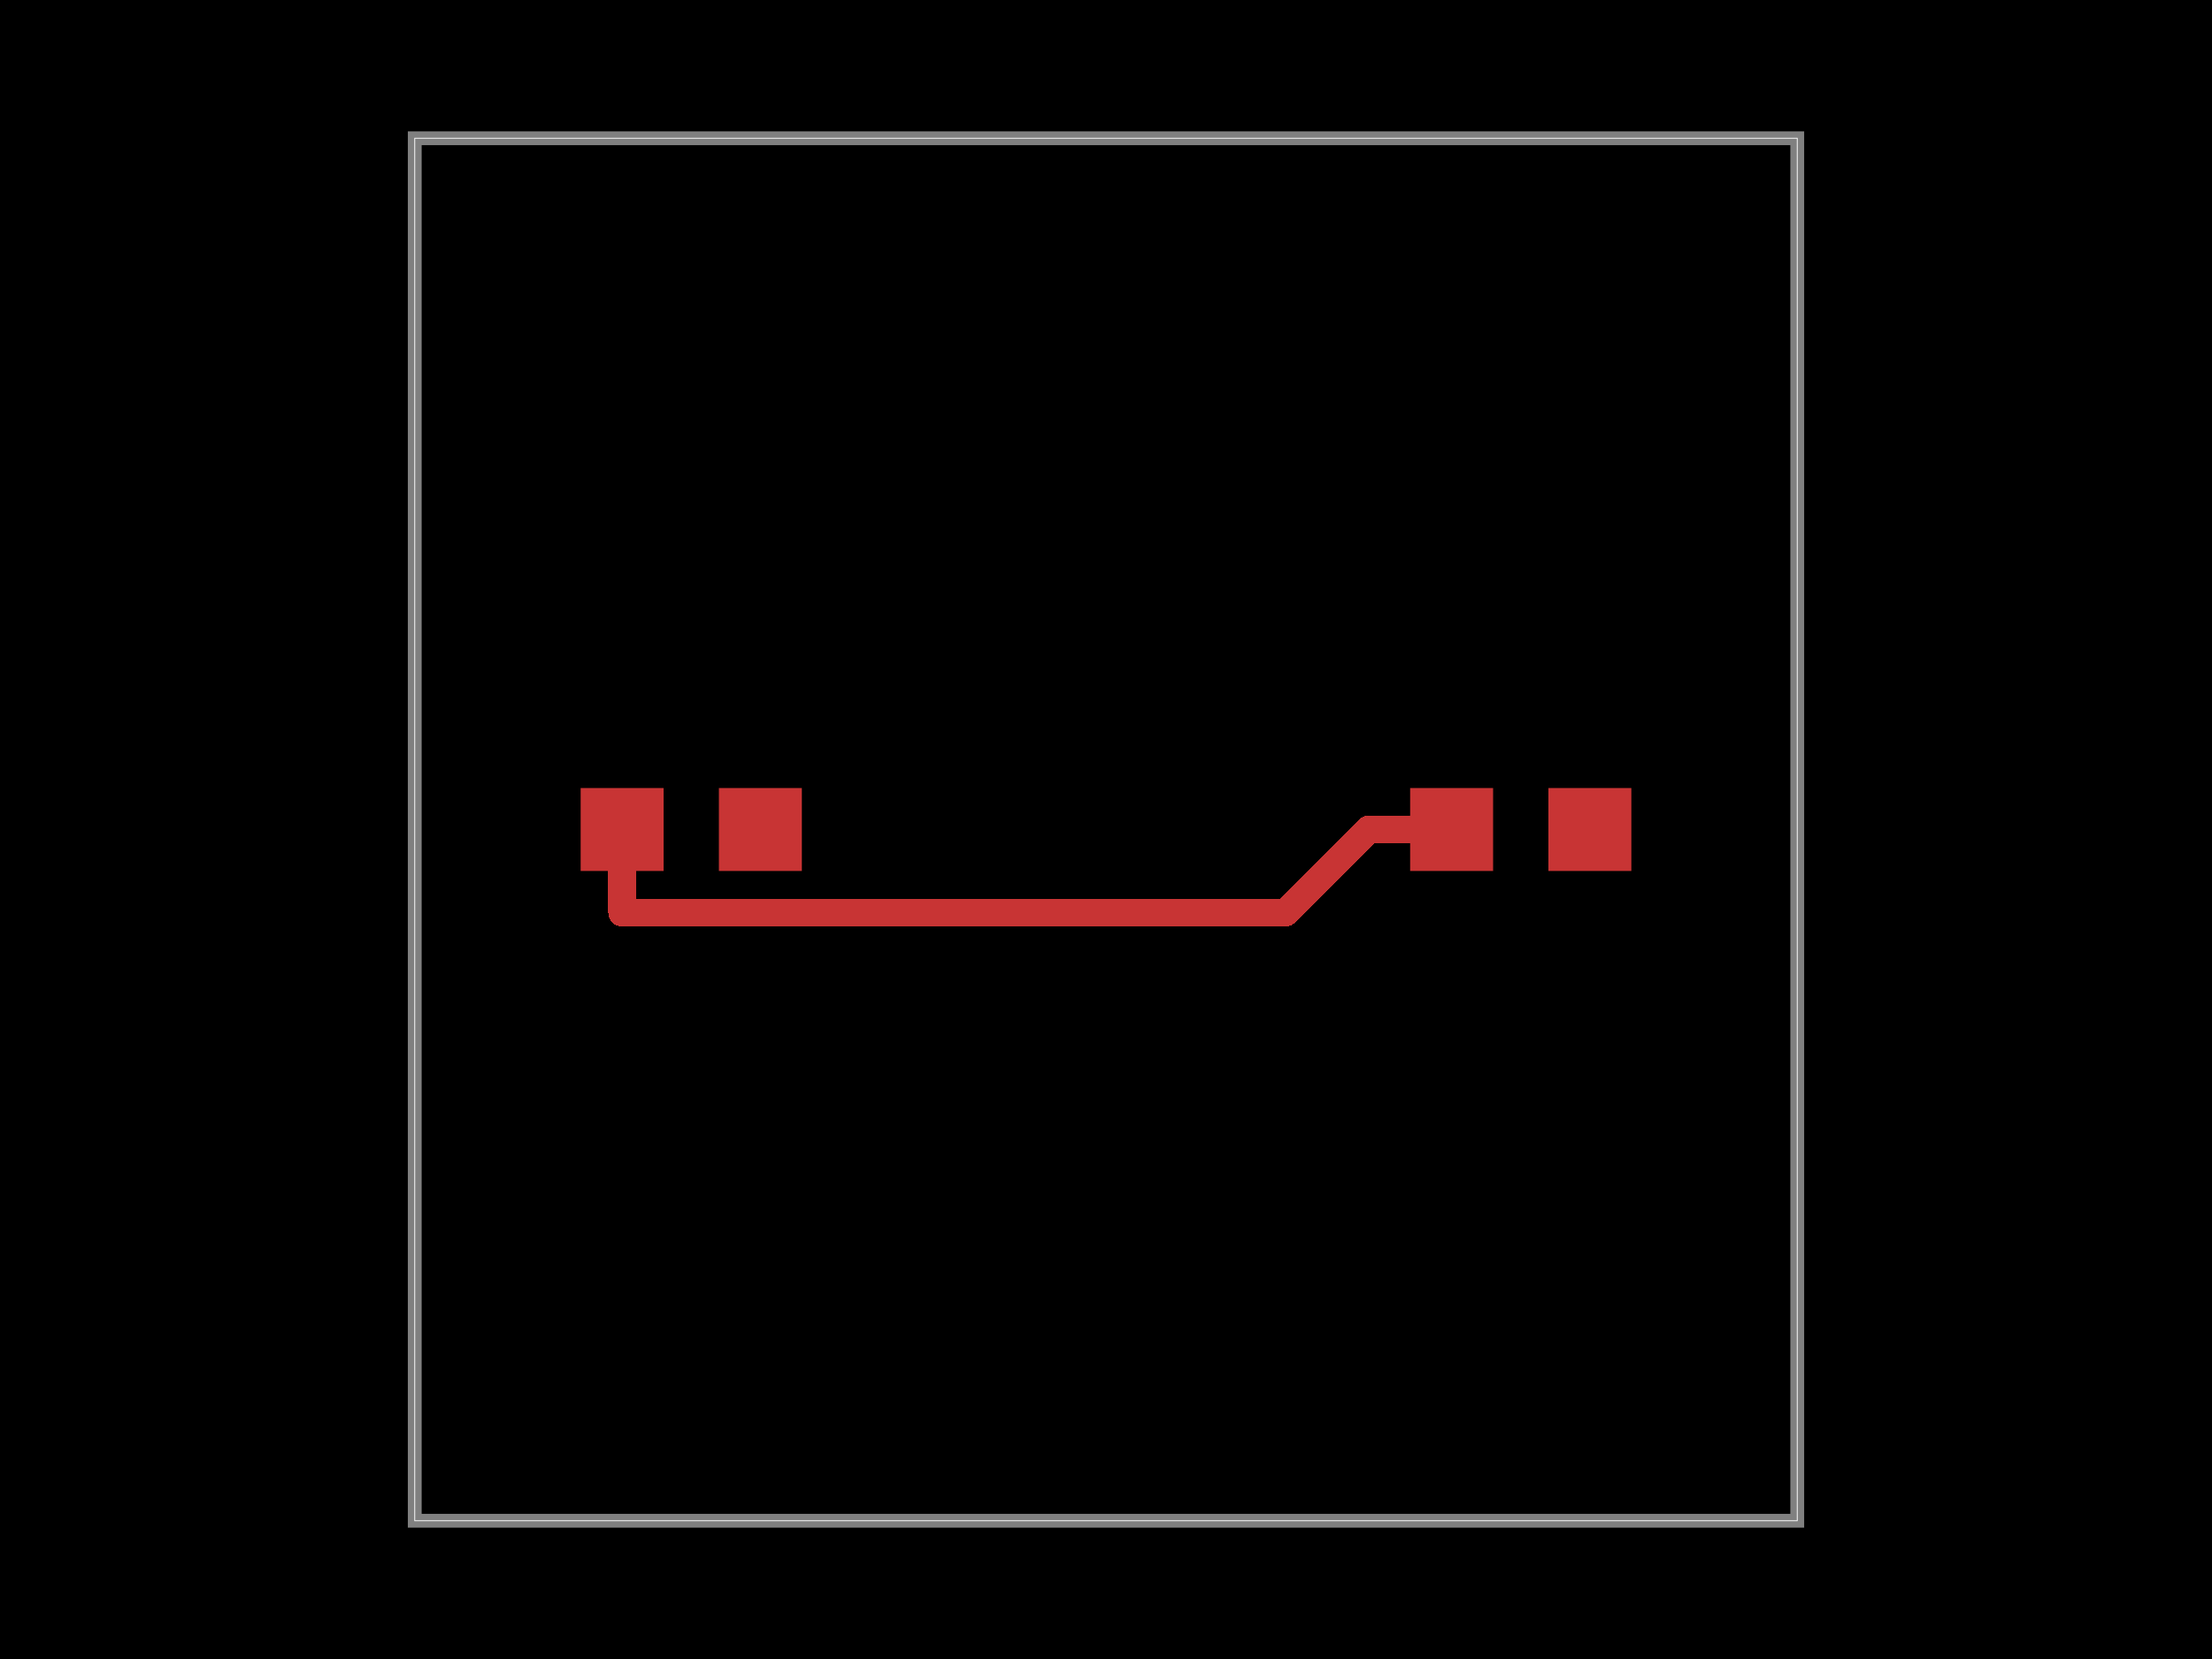
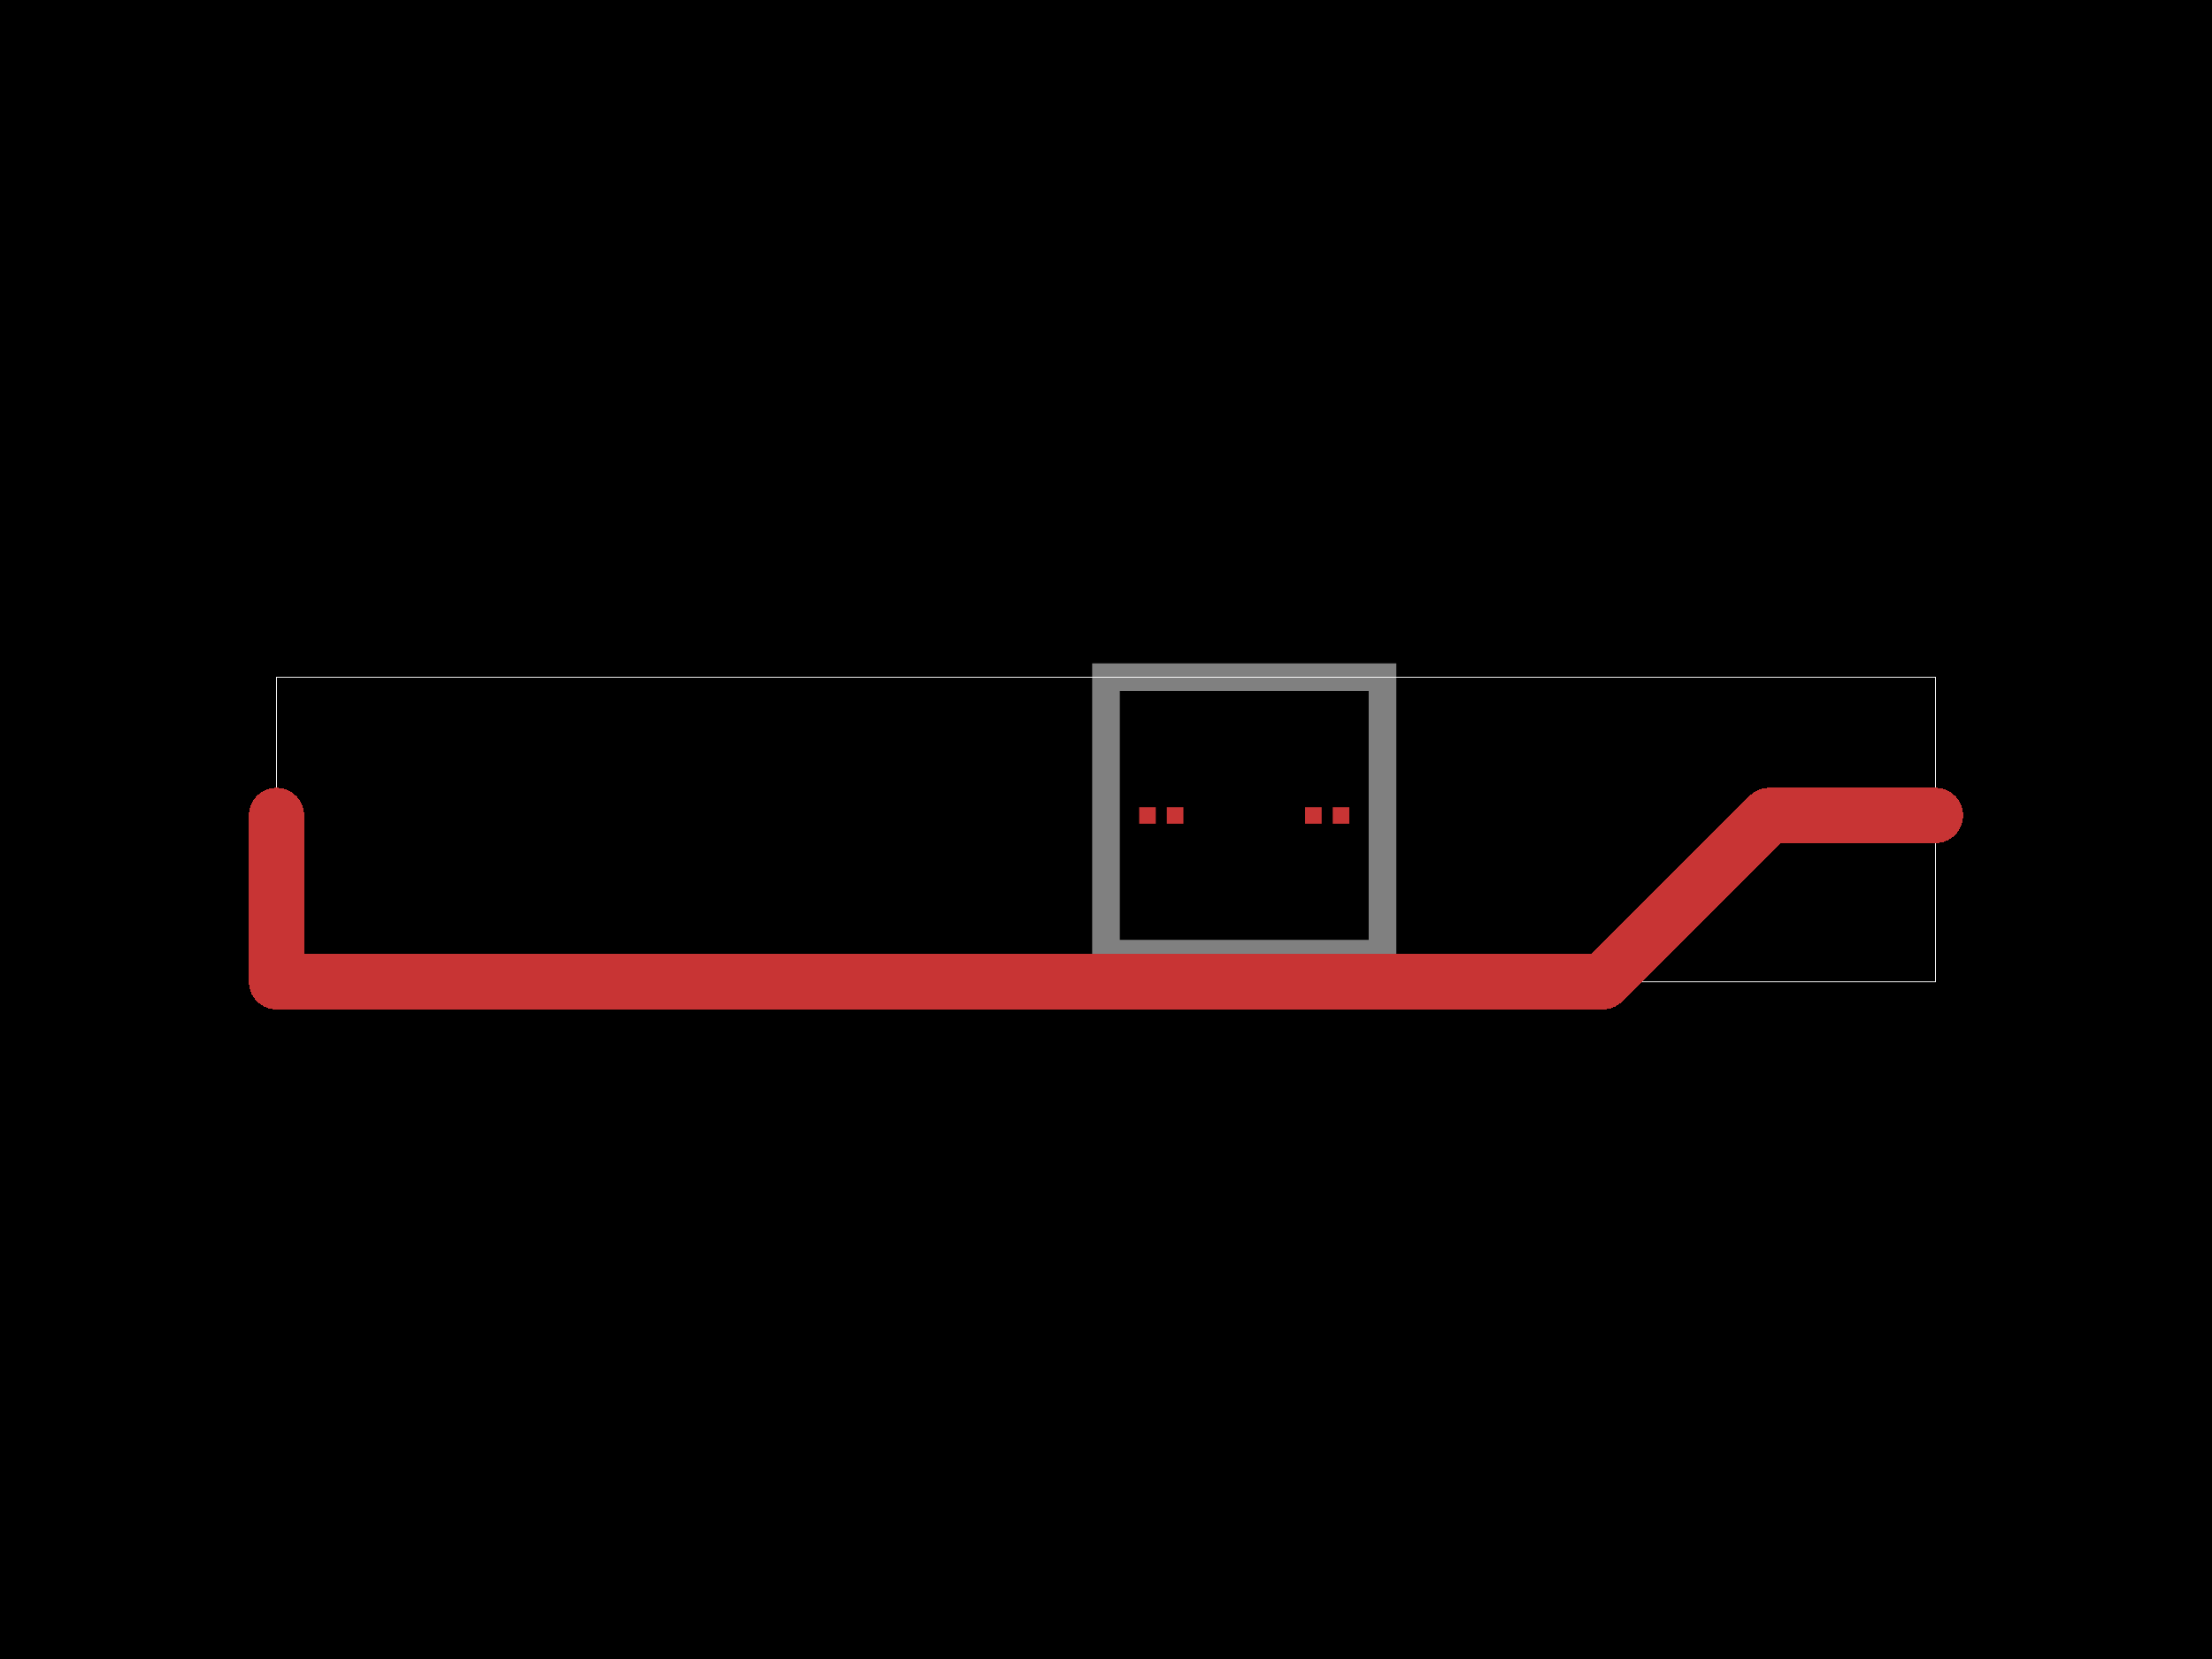
<svg xmlns="http://www.w3.org/2000/svg" width="800" height="600">
  <style />
  <rect class="boundary" x="0" y="0" fill="#000" width="800" height="600" />
-   <rect class="pcb-boundary" fill="none" stroke="#fff" stroke-width="0.3" x="150" y="50" width="500" height="500" />
-   <path class="pcb-board" d="M 150 550 L 650 550 L 650 50 L 150 50 Z" fill="none" stroke="rgba(255, 255, 255, 0.5)" stroke-width="5" />
-   <path class="pcb-trace" stroke="rgb(200, 52, 52)" fill="none" d="M 525 300 L 494.915 300" stroke-width="10" stroke-linecap="round" stroke-linejoin="round" shape-rendering="crispEdges" data-layer="top" />
-   <path class="pcb-trace" stroke="rgb(200, 52, 52)" fill="none" d="M 225 300 L 225 330.085" stroke-width="10" stroke-linecap="round" stroke-linejoin="round" shape-rendering="crispEdges" data-layer="top" />
-   <path class="pcb-trace" stroke="rgb(200, 52, 52)" fill="none" d="M 225 330.085 L 464.83 330.085" stroke-width="10" stroke-linecap="round" stroke-linejoin="round" shape-rendering="crispEdges" data-layer="top" />
-   <path class="pcb-trace" stroke="rgb(200, 52, 52)" fill="none" d="M 464.83 330.085 L 494.915 300" stroke-width="10" stroke-linecap="round" stroke-linejoin="round" shape-rendering="crispEdges" data-layer="top" />
-   <rect class="pcb-pad" fill="rgb(200, 52, 52)" x="510" y="285" width="30" height="30" data-layer="top" />
-   <rect class="pcb-pad" fill="rgb(200, 52, 52)" x="560" y="285" width="30" height="30" data-layer="top" />
-   <rect class="pcb-pad" fill="rgb(200, 52, 52)" x="210" y="285" width="30" height="30" data-layer="top" />
-   <rect class="pcb-pad" fill="rgb(200, 52, 52)" x="260" y="285" width="30" height="30" data-layer="top" />
+   <rect class="pcb-boundary" fill="none" stroke="#fff" stroke-width="0.3" x="100" y="244.915" width="600" height="110.17" />
+   <path class="pcb-board" d="M 400 344.915 L 500 344.915 L 500 244.915 L 400 244.915 Z" fill="none" stroke="rgba(255, 255, 255, 0.5)" stroke-width="10" />
+   <path class="pcb-trace" stroke="rgb(200, 52, 52)" fill="none" d="M 700 294.915 L 639.83 294.915" stroke-width="20" stroke-linecap="round" stroke-linejoin="round" shape-rendering="crispEdges" data-layer="top" />
+   <path class="pcb-trace" stroke="rgb(200, 52, 52)" fill="none" d="M 100 294.915 L 100 355.085" stroke-width="20" stroke-linecap="round" stroke-linejoin="round" shape-rendering="crispEdges" data-layer="top" />
+   <path class="pcb-trace" stroke="rgb(200, 52, 52)" fill="none" d="M 100 355.085 L 579.66 355.085" stroke-width="20" stroke-linecap="round" stroke-linejoin="round" shape-rendering="crispEdges" data-layer="top" />
+   <path class="pcb-trace" stroke="rgb(200, 52, 52)" fill="none" d="M 579.66 355.085 L 639.83 294.915" stroke-width="20" stroke-linecap="round" stroke-linejoin="round" shape-rendering="crispEdges" data-layer="top" />
+   <rect class="pcb-pad" fill="rgb(200, 52, 52)" x="472" y="291.915" width="6" height="6" data-layer="top" />
+   <rect class="pcb-pad" fill="rgb(200, 52, 52)" x="482" y="291.915" width="6" height="6" data-layer="top" />
+   <rect class="pcb-pad" fill="rgb(200, 52, 52)" x="412" y="291.915" width="6" height="6" data-layer="top" />
+   <rect class="pcb-pad" fill="rgb(200, 52, 52)" x="422" y="291.915" width="6" height="6" data-layer="top" />
</svg>
